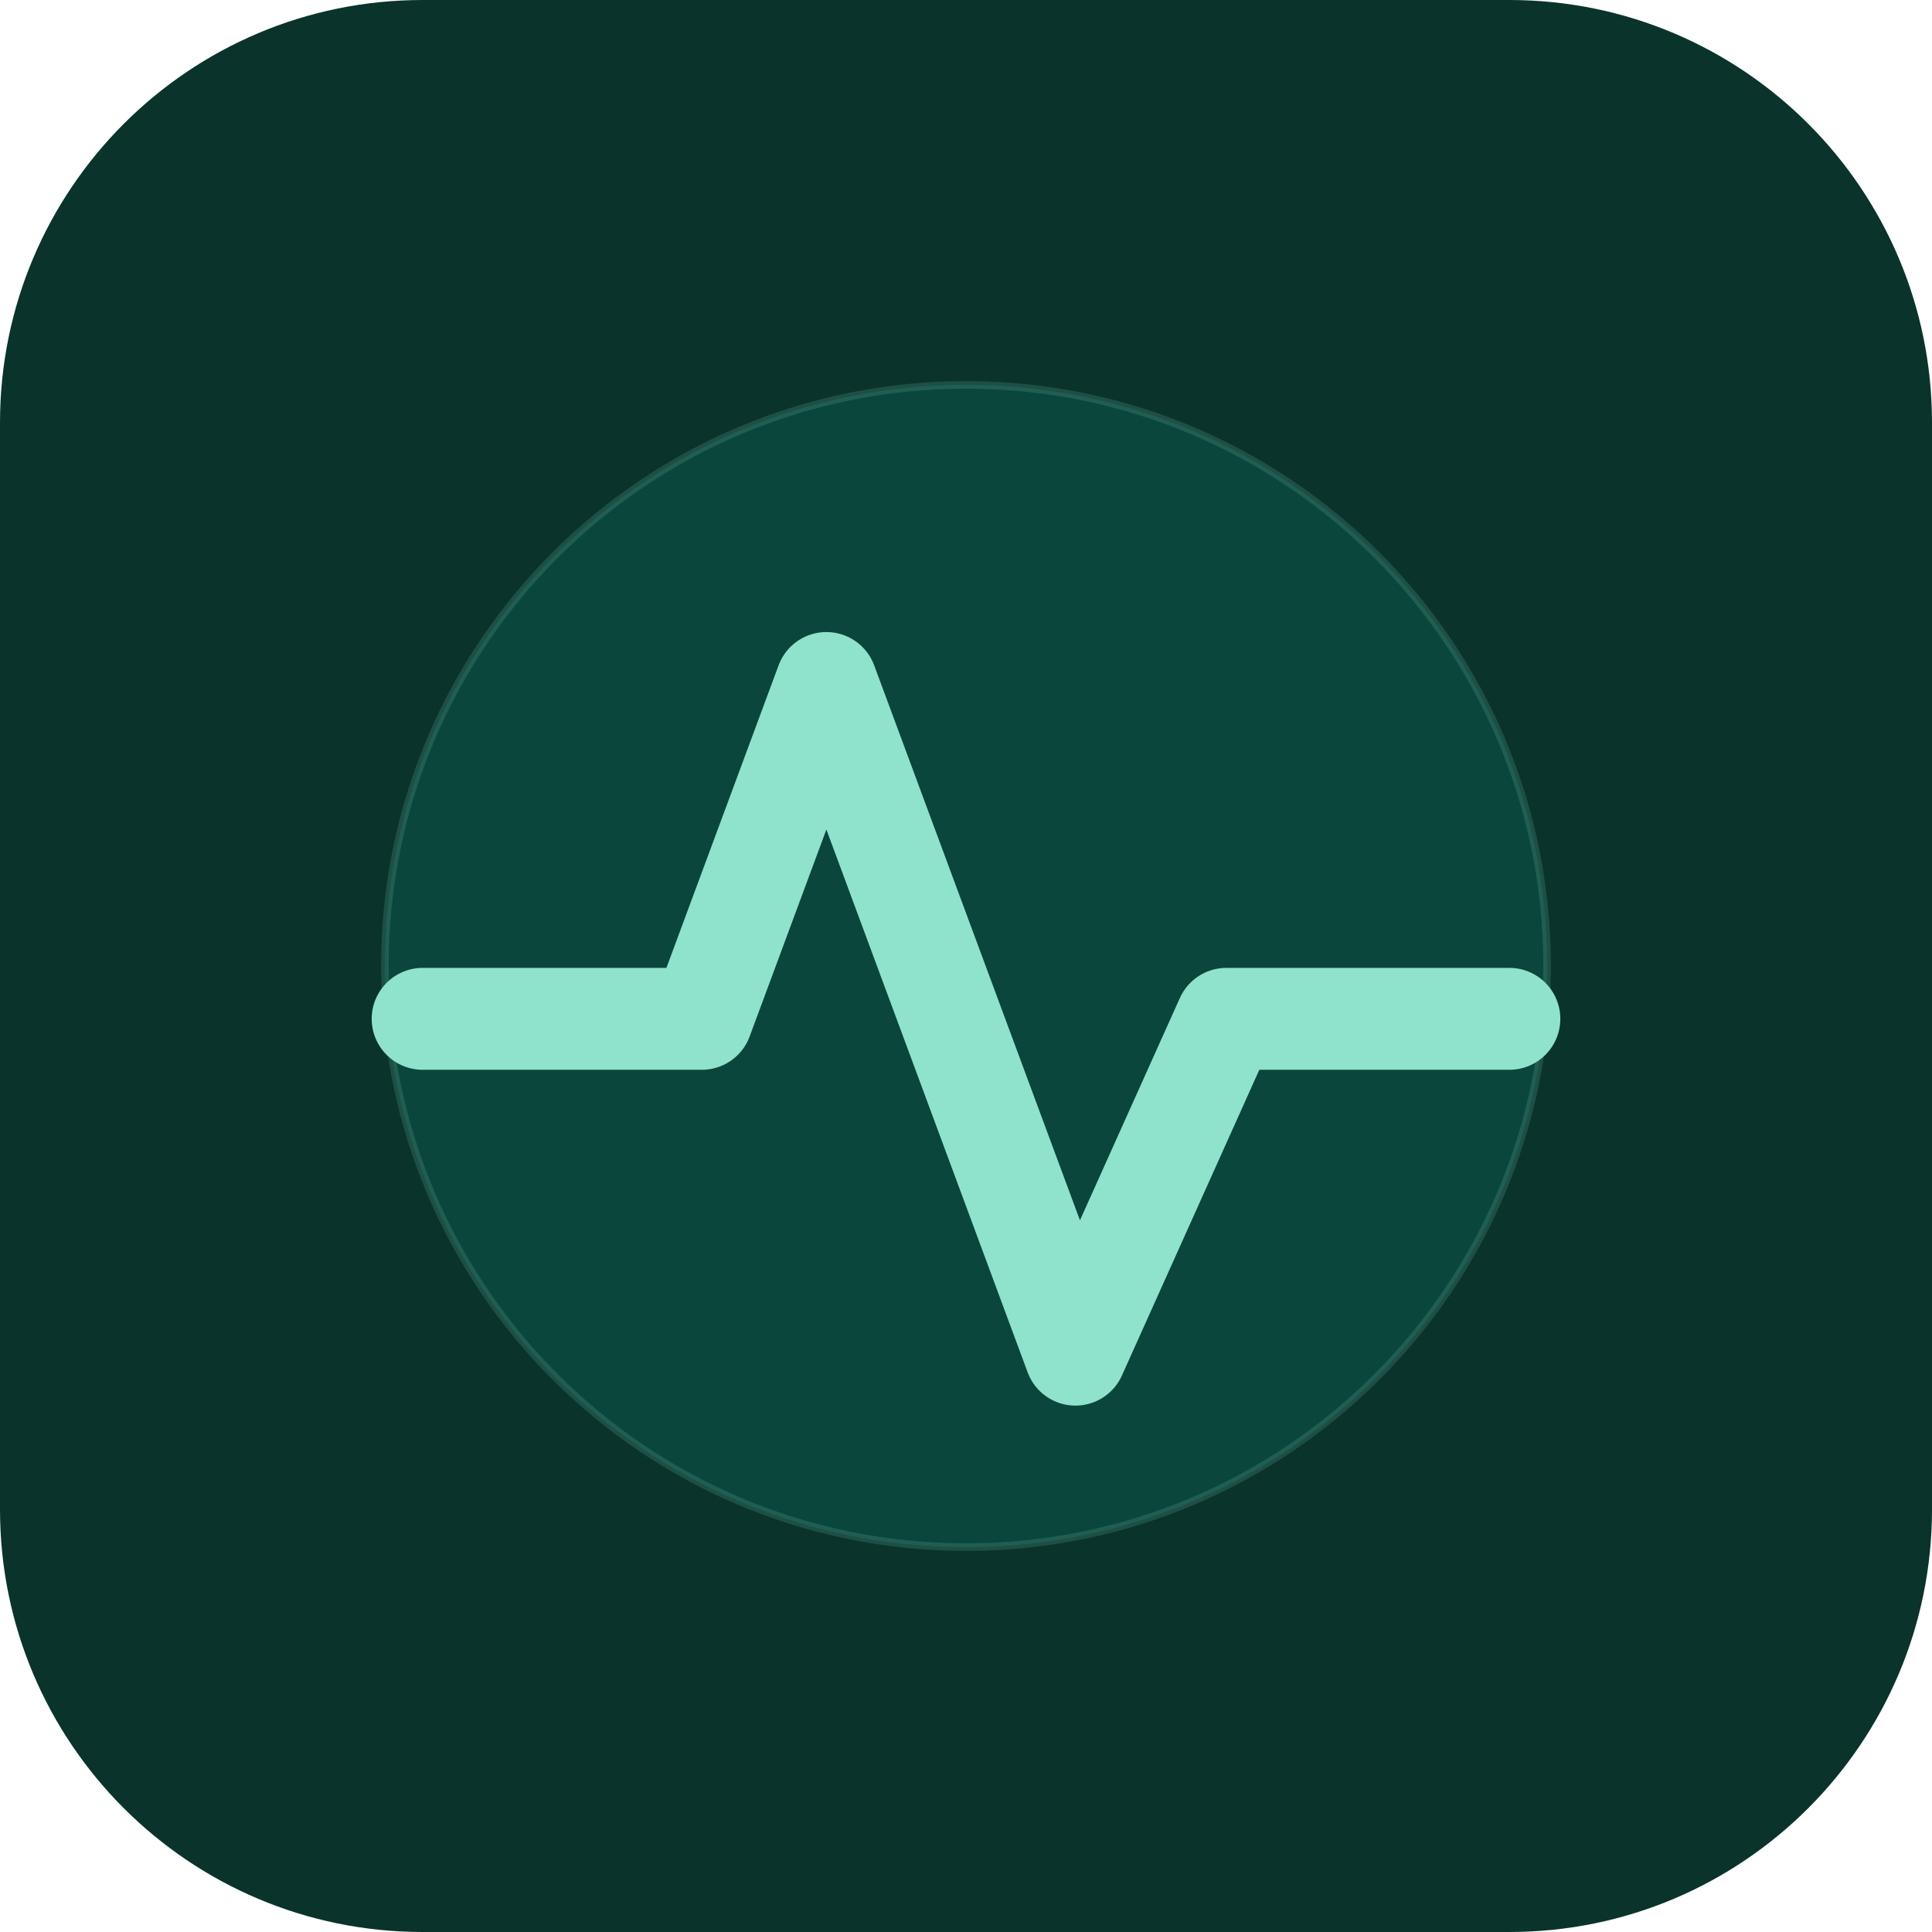
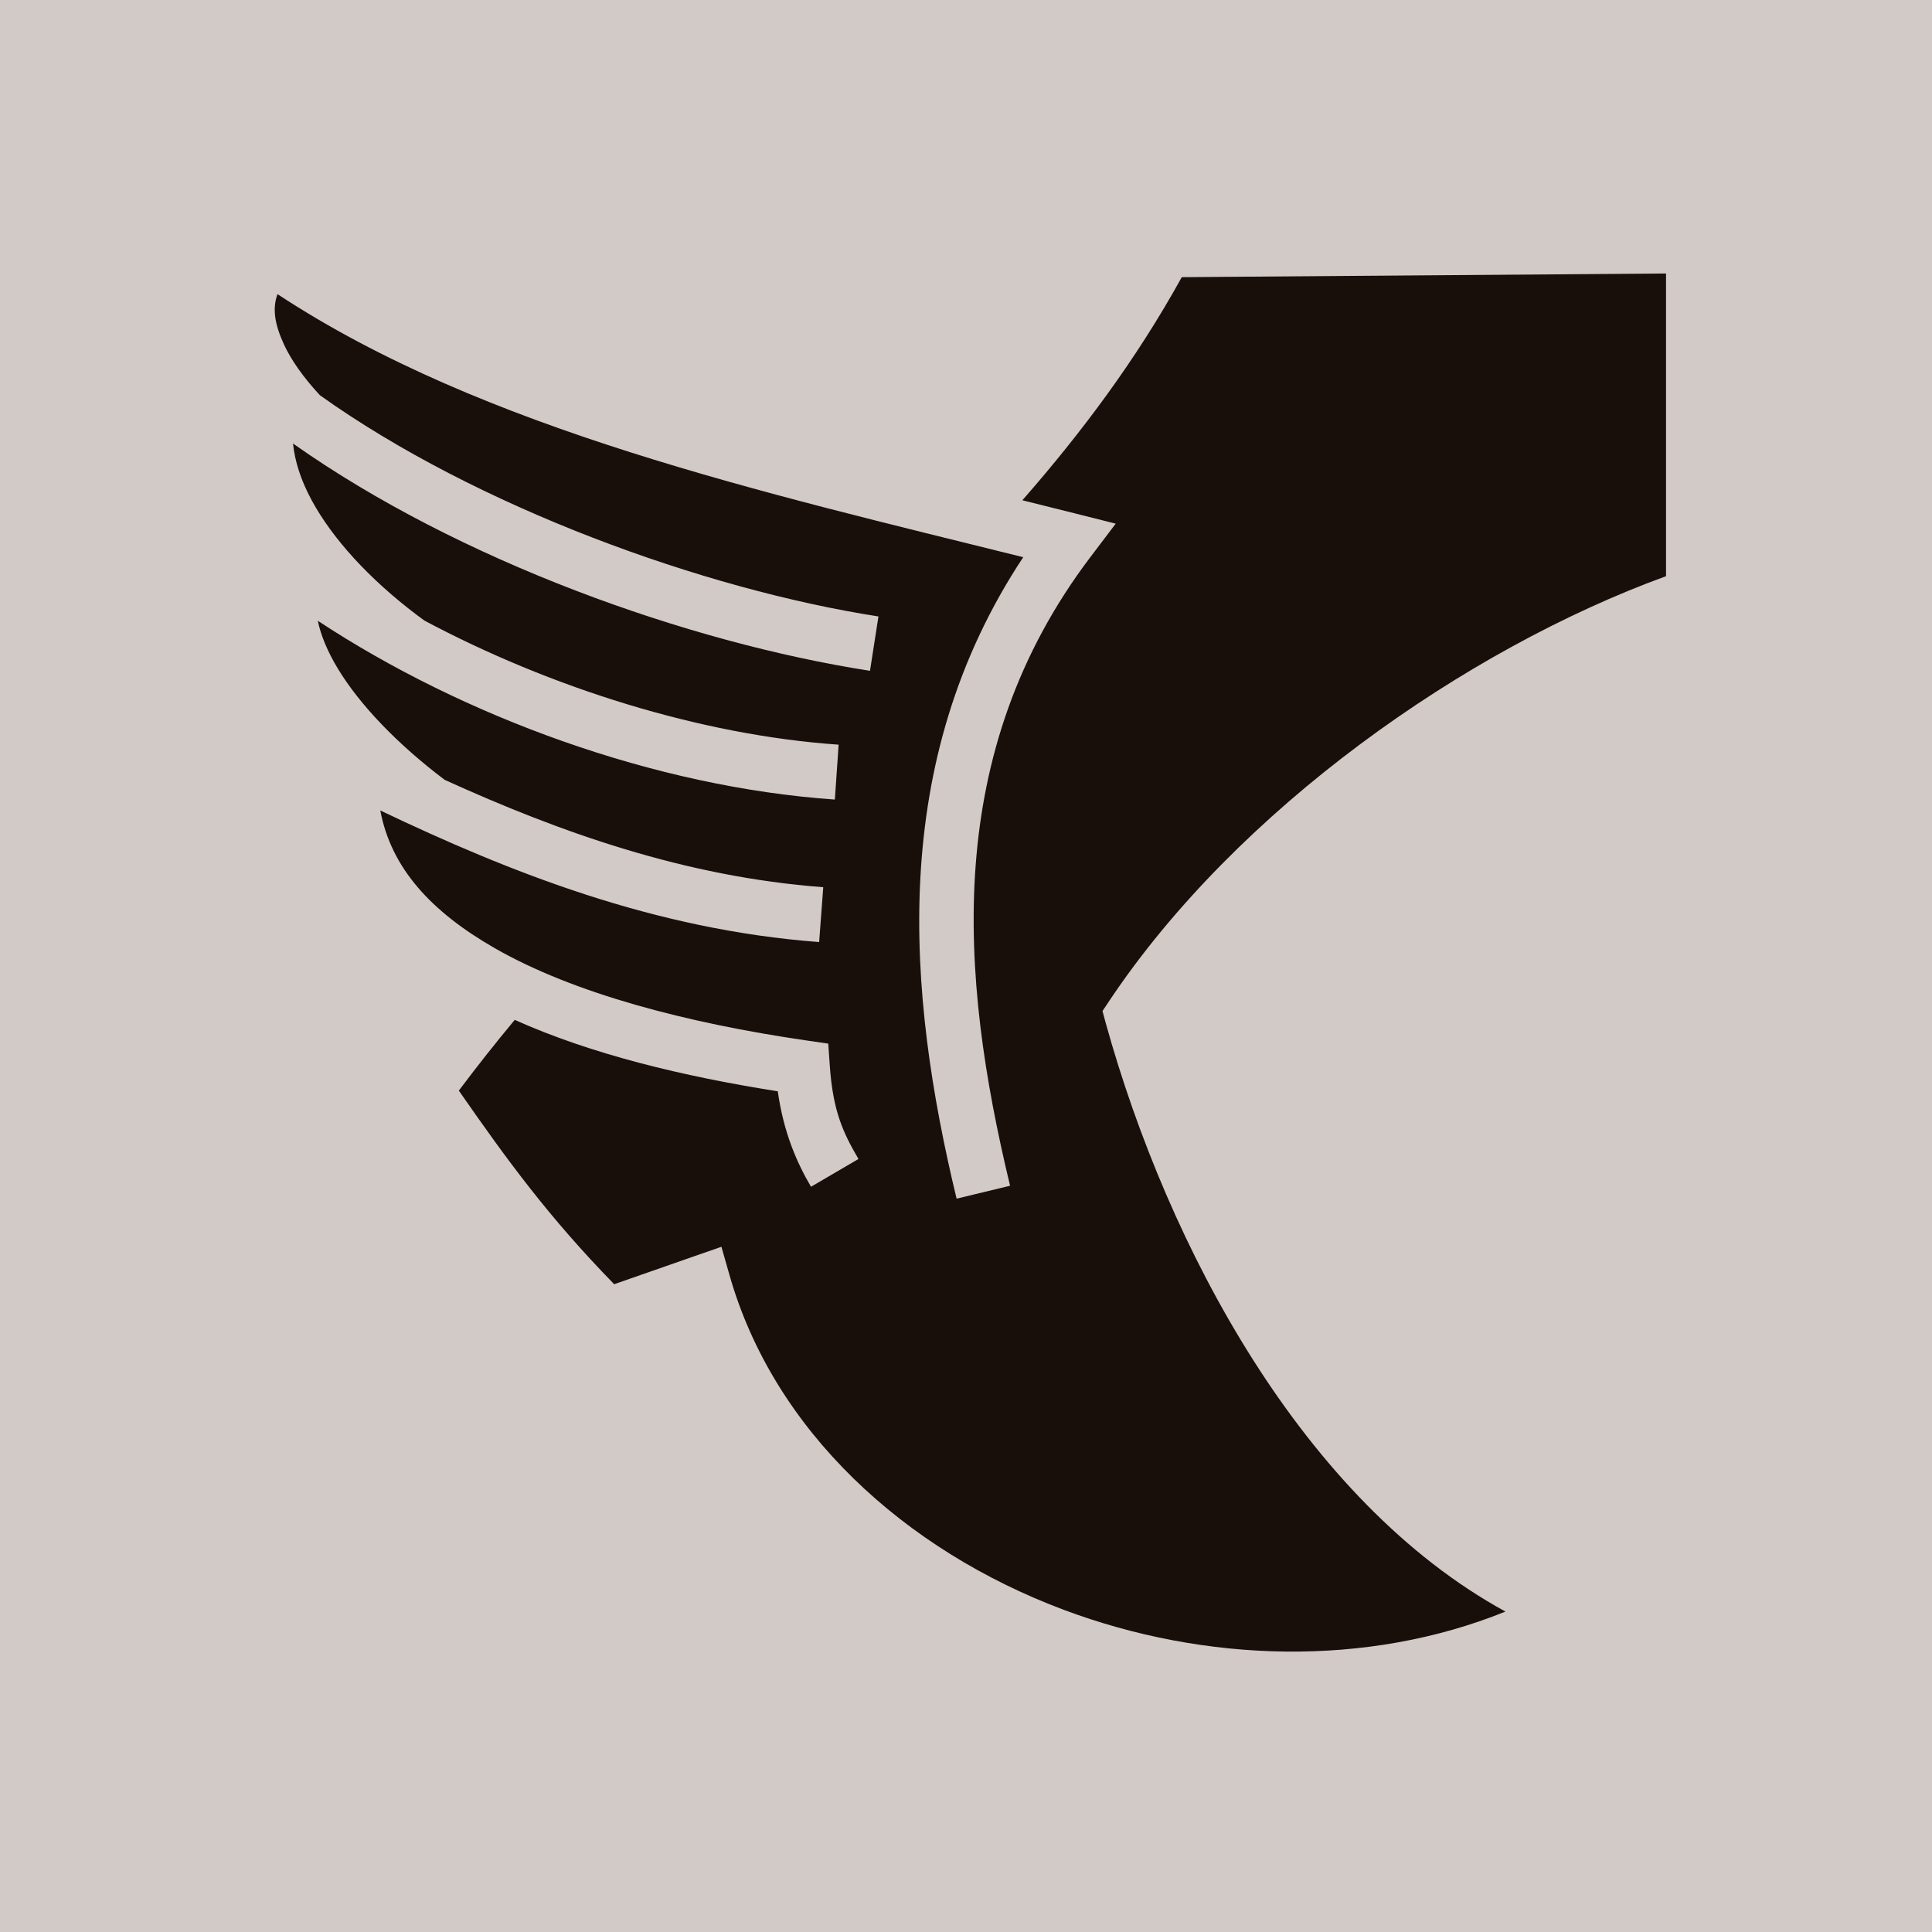
<svg xmlns="http://www.w3.org/2000/svg" width="512" height="512" viewBox="0 0 512 512">
-   <rect width="512" height="512" rx="112" fill="#0a332c" />
-   <circle cx="256" cy="256" r="154" fill="#0d7666" opacity="0.28" />
-   <circle cx="256" cy="256" r="154" fill="none" stroke="#8fe3cd" stroke-opacity="0.16" stroke-width="2" />
-   <path d="M112 270h74l33-89 66 178 40-89h75" fill="none" stroke="#8fe3cd" stroke-width="27" stroke-linecap="round" stroke-linejoin="round" />
+   <rect width="512" height="512" fill="#d2cac7" />
+   <g transform="translate(56 56) scale(0.78)">
+     <path fill="#190f0a" d="m494.25 21.125-164.53 1.25c-15.463 27.984-33.913 52.67-54.163 75.8 6.012 1.497 12.073 2.995 18.027 4.497l13.69 3.453-8.528 11.254c-50.415 66.503-44.632 142.087-27.36 213.694l-18.17 4.383c-16.838-69.817-23.528-148.192 22.64-217.94-88.07-21.897-183.62-43.434-253.374-89.38-1.77 4.89-1.01 10.187 2.262 17.23 2.427 5.222 6.516 11.043 12.14 17.117 53.162 37.938 130.458 65.946 189.778 75.168l-2.87 18.467c-61.85-9.616-139.642-37.397-196.036-77.227.61 5.953 2.61 12.393 6.387 19.36 6.918 12.758 19.275 26.49 35.7 38.907.84.635 1.697 1.265 2.557 1.893 42.555 22.677 93.696 38.914 140.737 42.164l-1.287 18.644c-61.147-4.222-126.33-28.22-175.672-60.745 1.03 4.922 3.253 10.397 6.885 16.38 7.367 12.14 20.078 25.484 36.23 37.675 39.264 17.838 81.604 32.938 128.62 36.473l-1.4 18.636C150.41 244.06 101.38 224.536 57.41 203.57c3.7 19.623 17.285 34.4 38.926 46.805 26.818 15.373 65.26 25.424 105.822 31.328l7.457 1.086.52 7.517c1.074 15.51 4.568 22.832 9.742 31.672l-16.13 9.438c-4.93-8.426-9.286-18.45-11.292-32.436-32.304-5.087-63.402-12.616-89.365-24.265a604.906 604.906 0 0 0-18.994 24.033c16.515 23.758 30.6 43.036 52.78 65.78l27.095-9.467 9.343-3.25 2.718 9.53c15.066 53.052 59.564 93.564 113.595 113.813 48.005 17.99 103.003 19.633 150.063.594-68.673-37.578-114.617-123.708-135.782-199.875l-1.125-4.156 2.376-3.564C348.53 203.283 425.85 148.88 494.25 123.97V21.124z" />
+   </g>
</svg>
